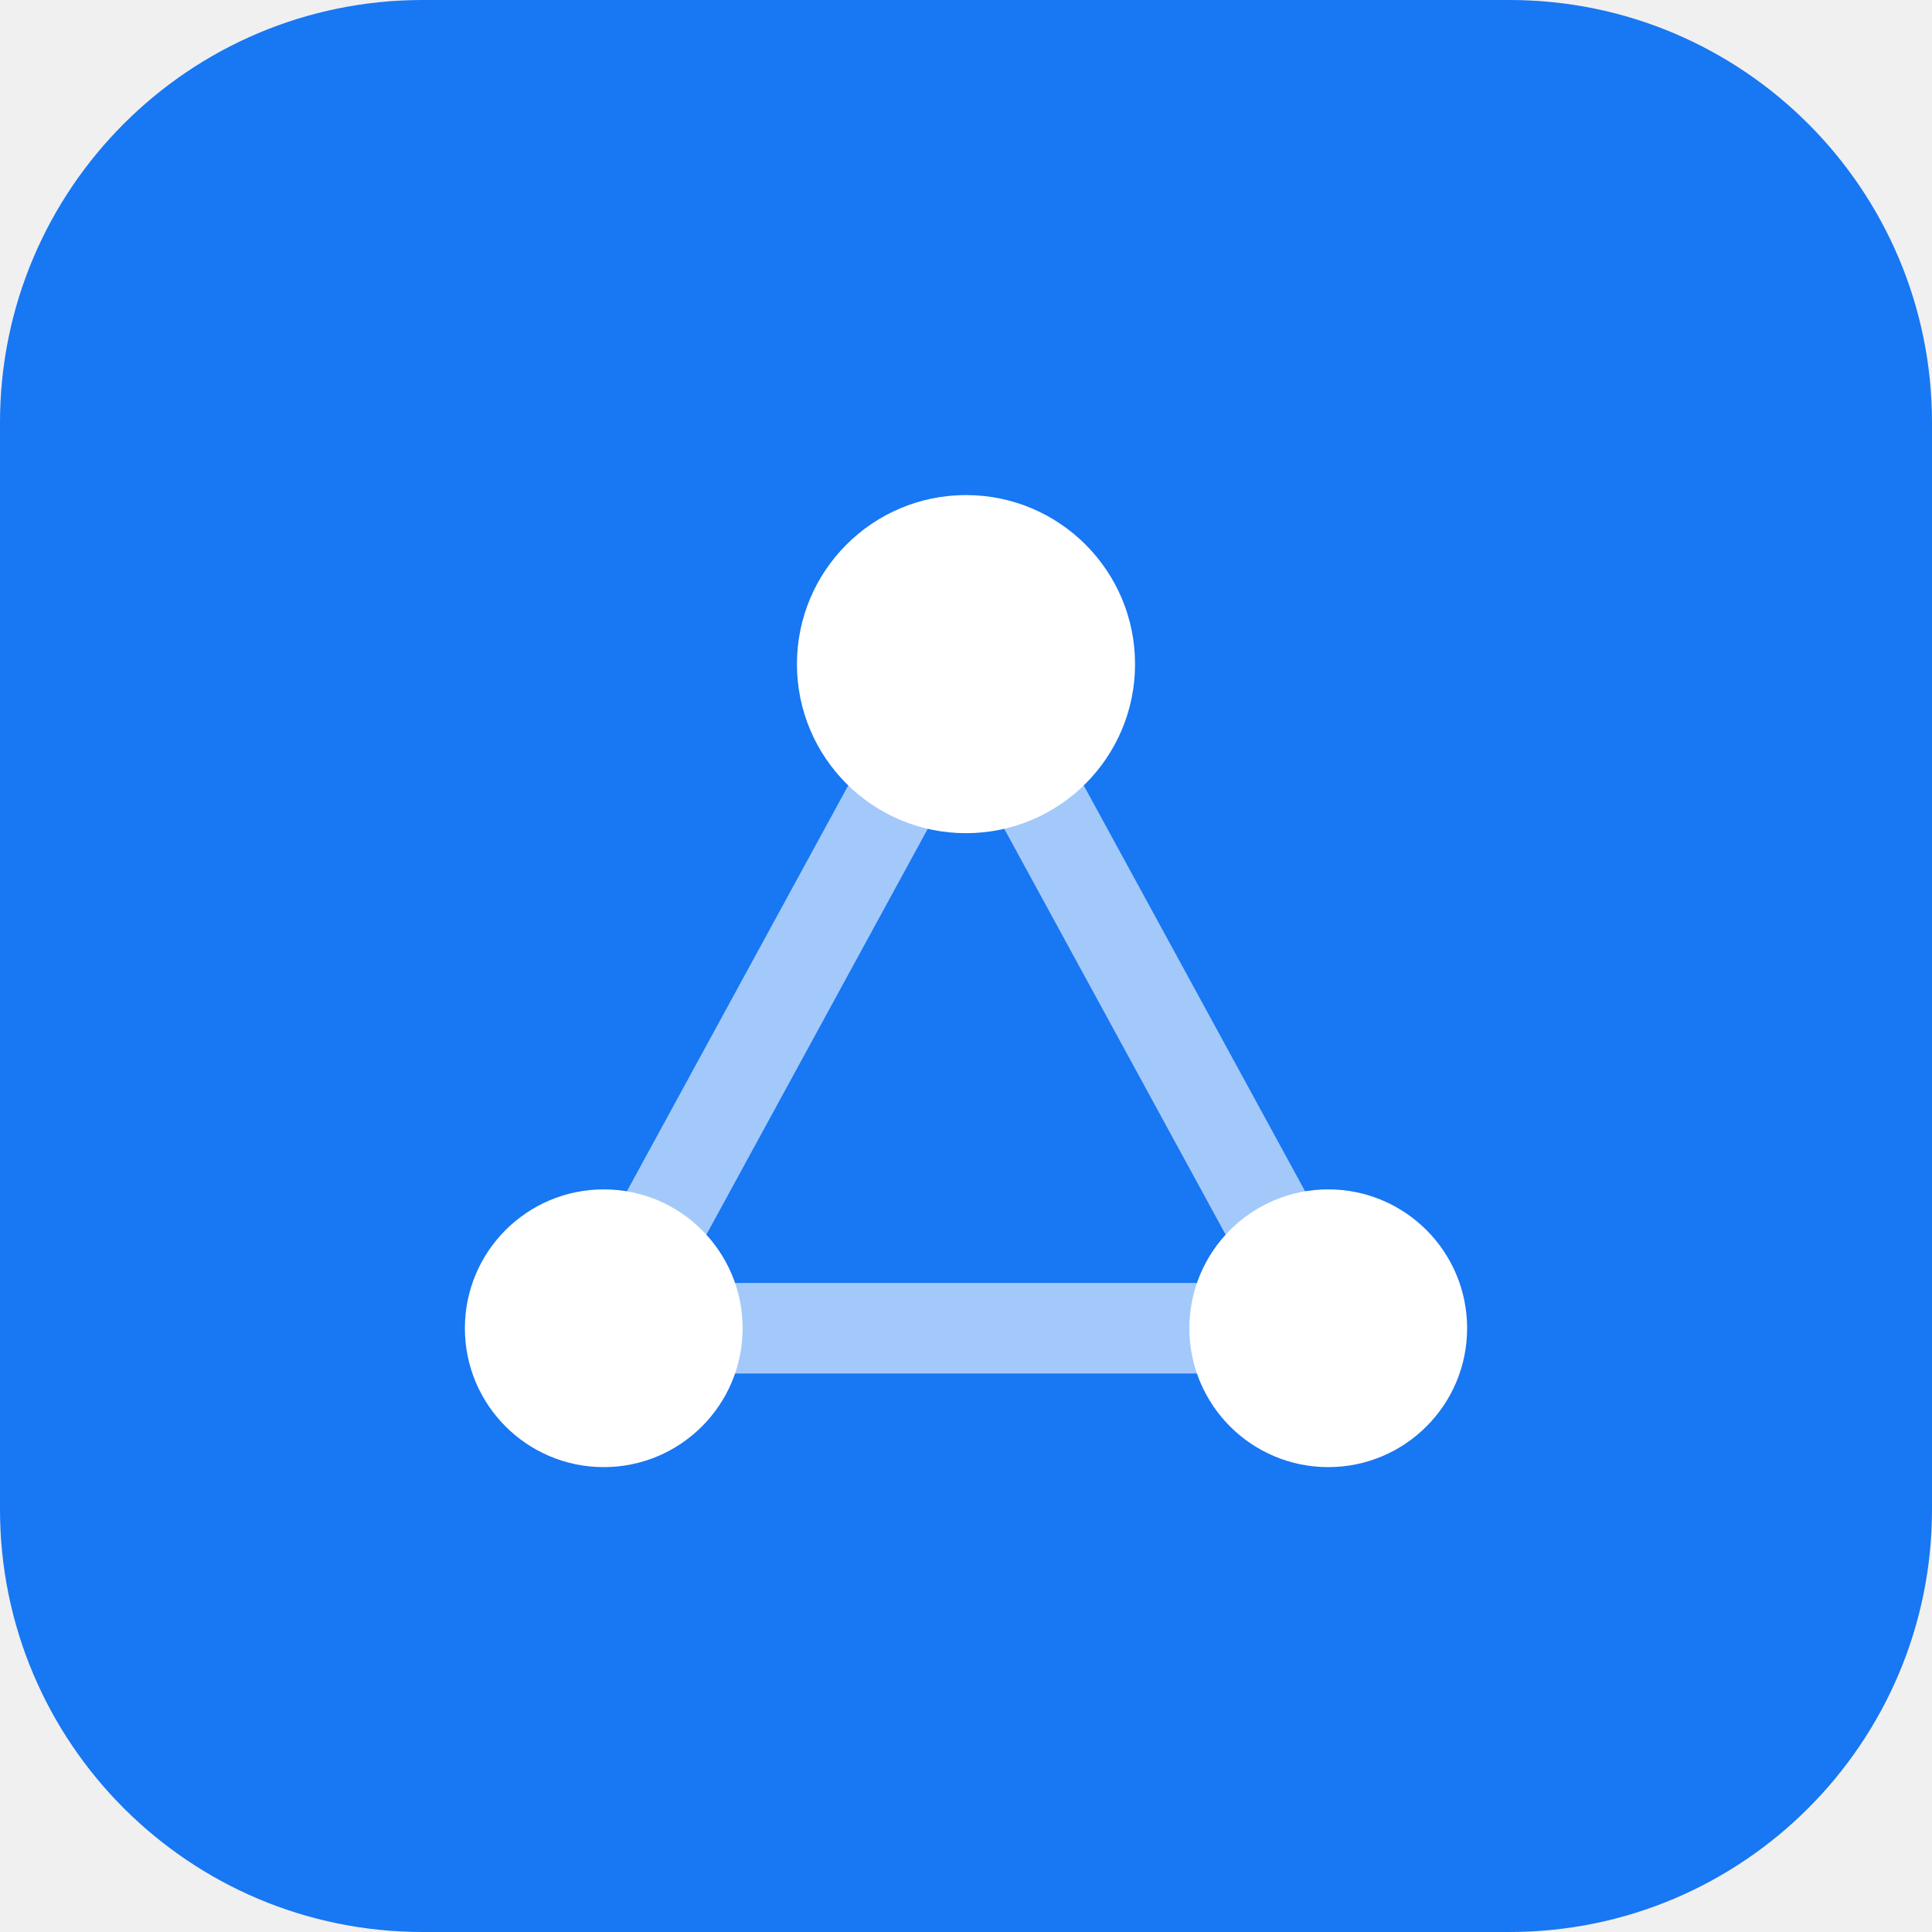
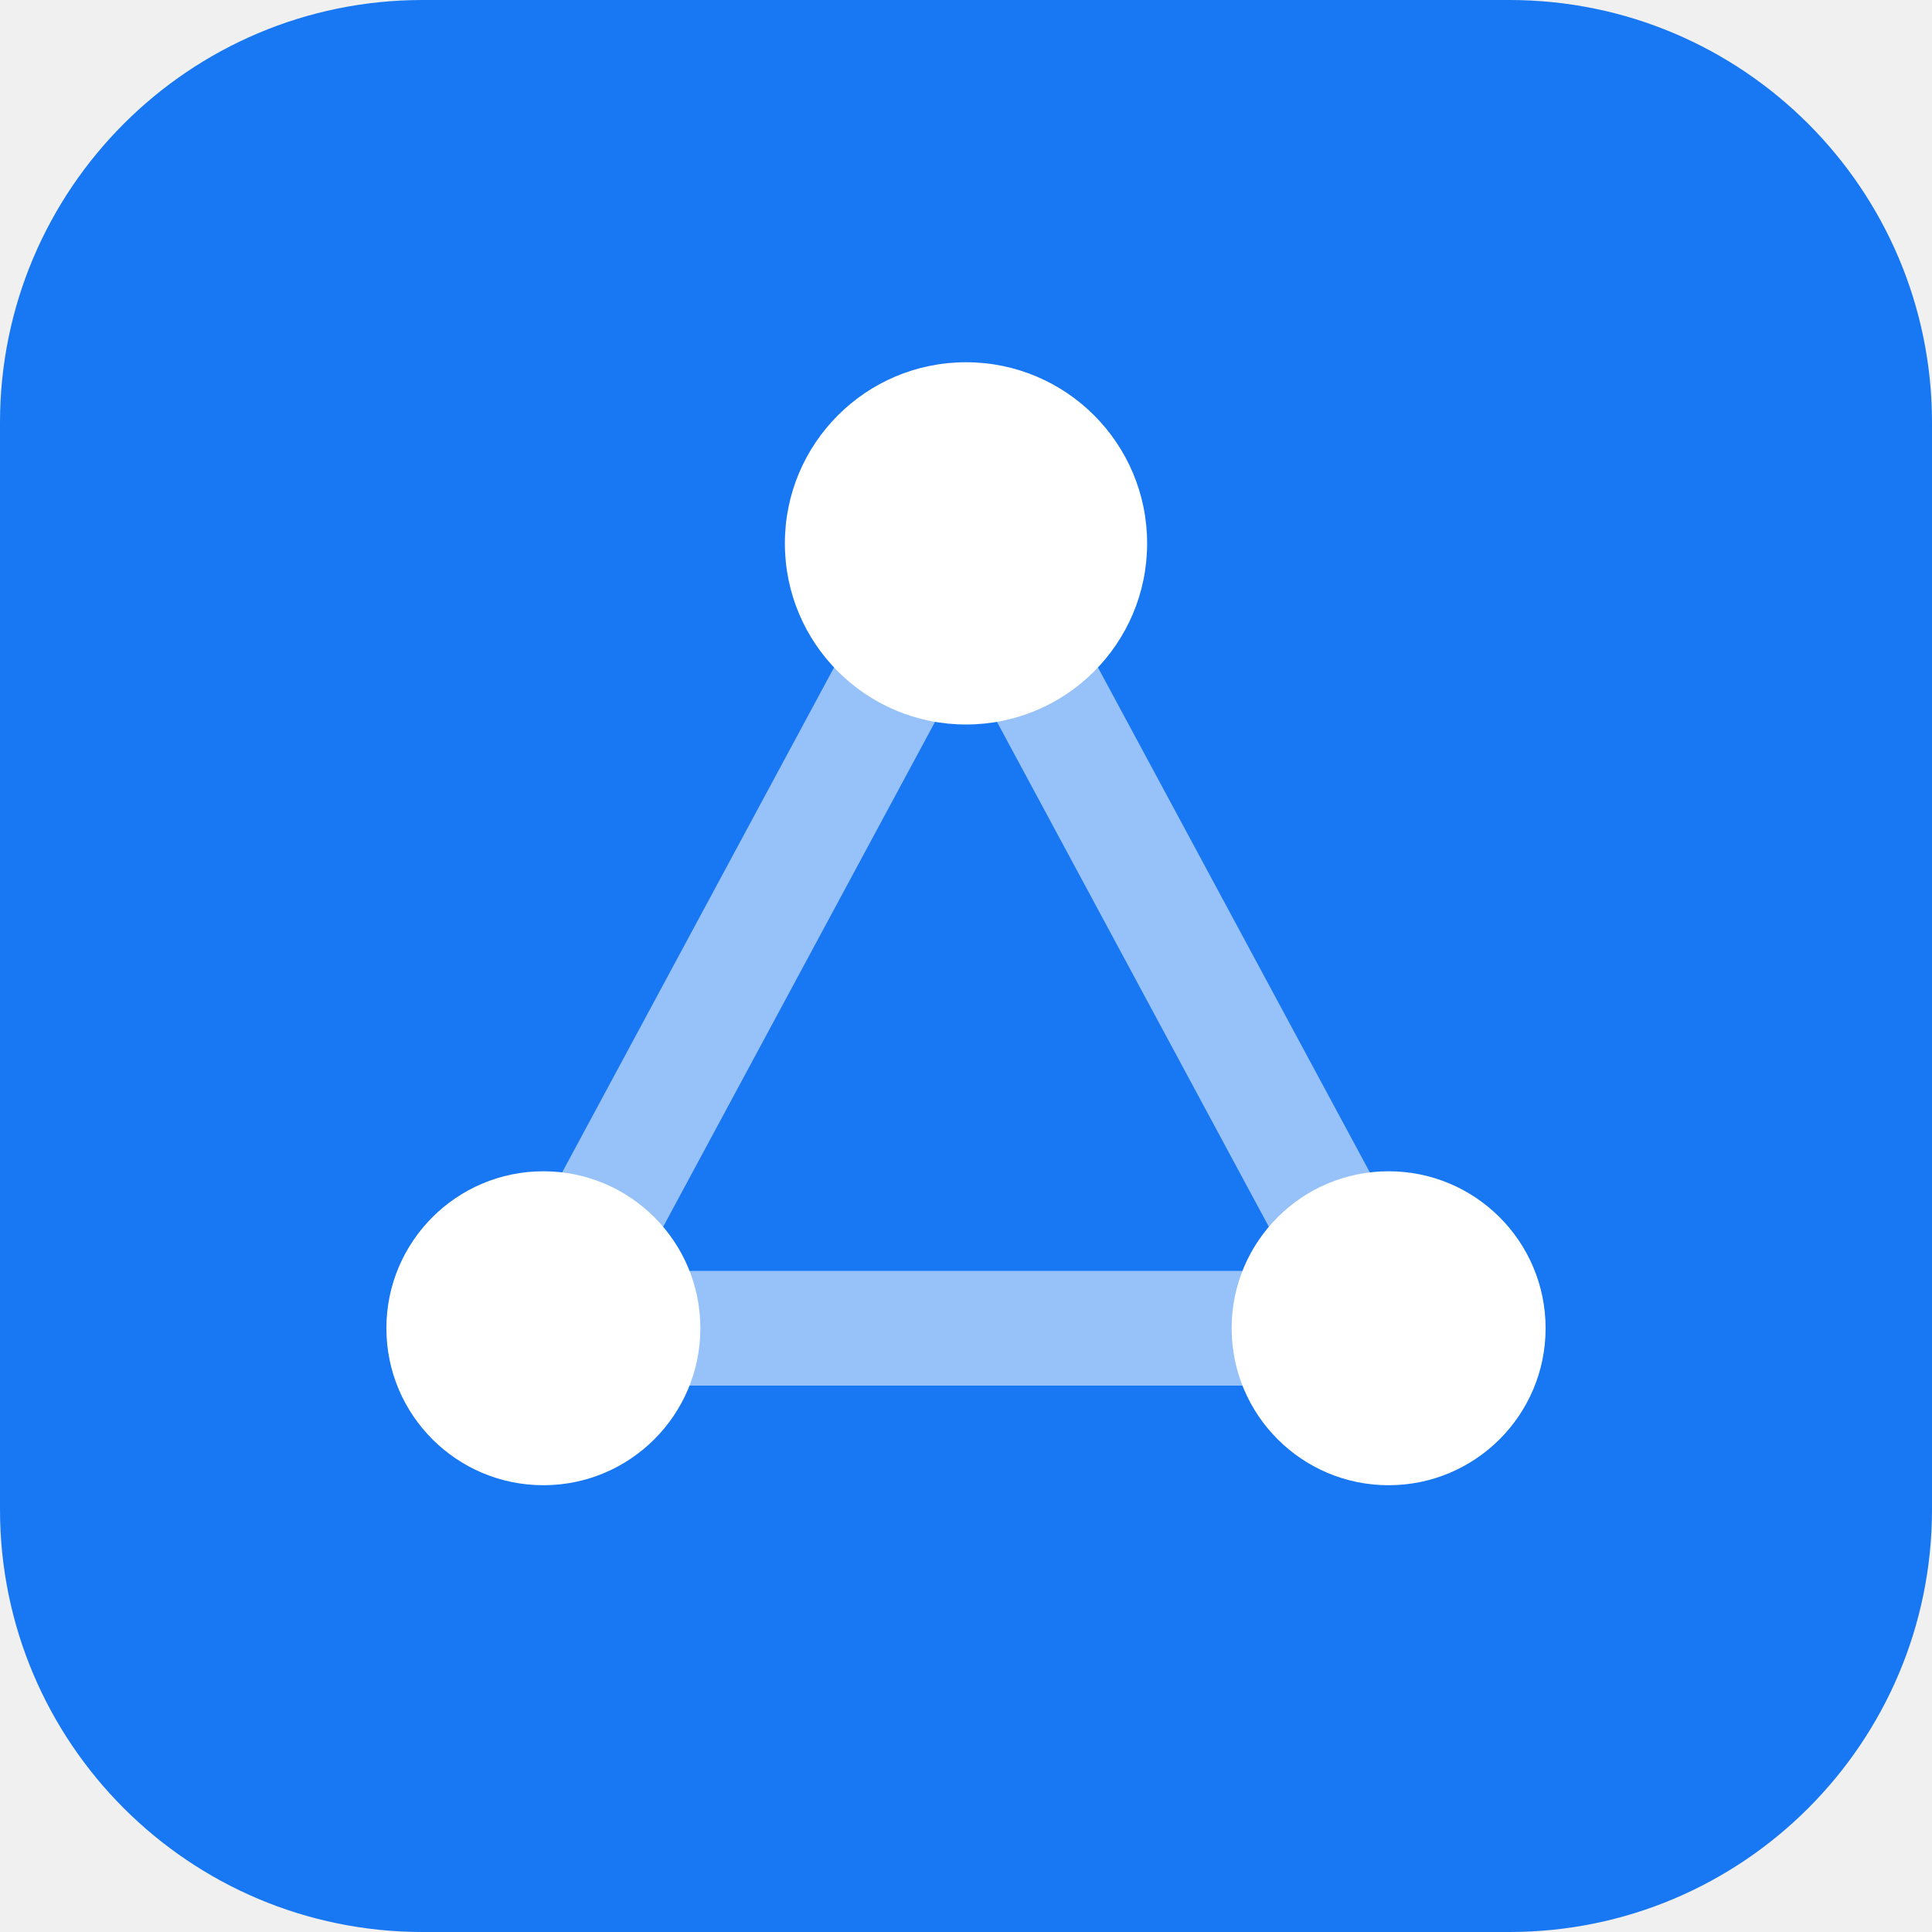
- <svg xmlns="http://www.w3.org/2000/svg" viewBox="0 0 32 32">
+ <svg xmlns="http://www.w3.org/2000/svg" viewBox="0 0 32 32" width="32" height="32">
  <rect width="32" height="32" rx="7" fill="#1877F2" />
-   <g stroke="#fff" stroke-width="1.5" opacity="0.6" stroke-linecap="round">
-     <line x1="10" y1="22" x2="22" y2="22" />
-     <line x1="10" y1="22" x2="16" y2="11" />
-     <line x1="16" y1="11" x2="22" y2="22" />
+   <g stroke="#ffffff" stroke-width="1.9" stroke-linecap="round" opacity="0.55">
+     <line x1="9" y1="22" x2="23" y2="22" />
+     <line x1="9" y1="22" x2="16" y2="9" />
+     <line x1="16" y1="9" x2="23" y2="22" />
  </g>
-   <circle cx="10" cy="22" r="2.3" fill="#fff" />
-   <circle cx="22" cy="22" r="2.3" fill="#fff" />
-   <circle cx="16" cy="11" r="2.8" fill="#fff" />
+   <circle cx="9" cy="22" r="2.6" fill="#ffffff" />
+   <circle cx="23" cy="22" r="2.6" fill="#ffffff" />
+   <circle cx="16" cy="9" r="3" fill="#ffffff" />
</svg>
